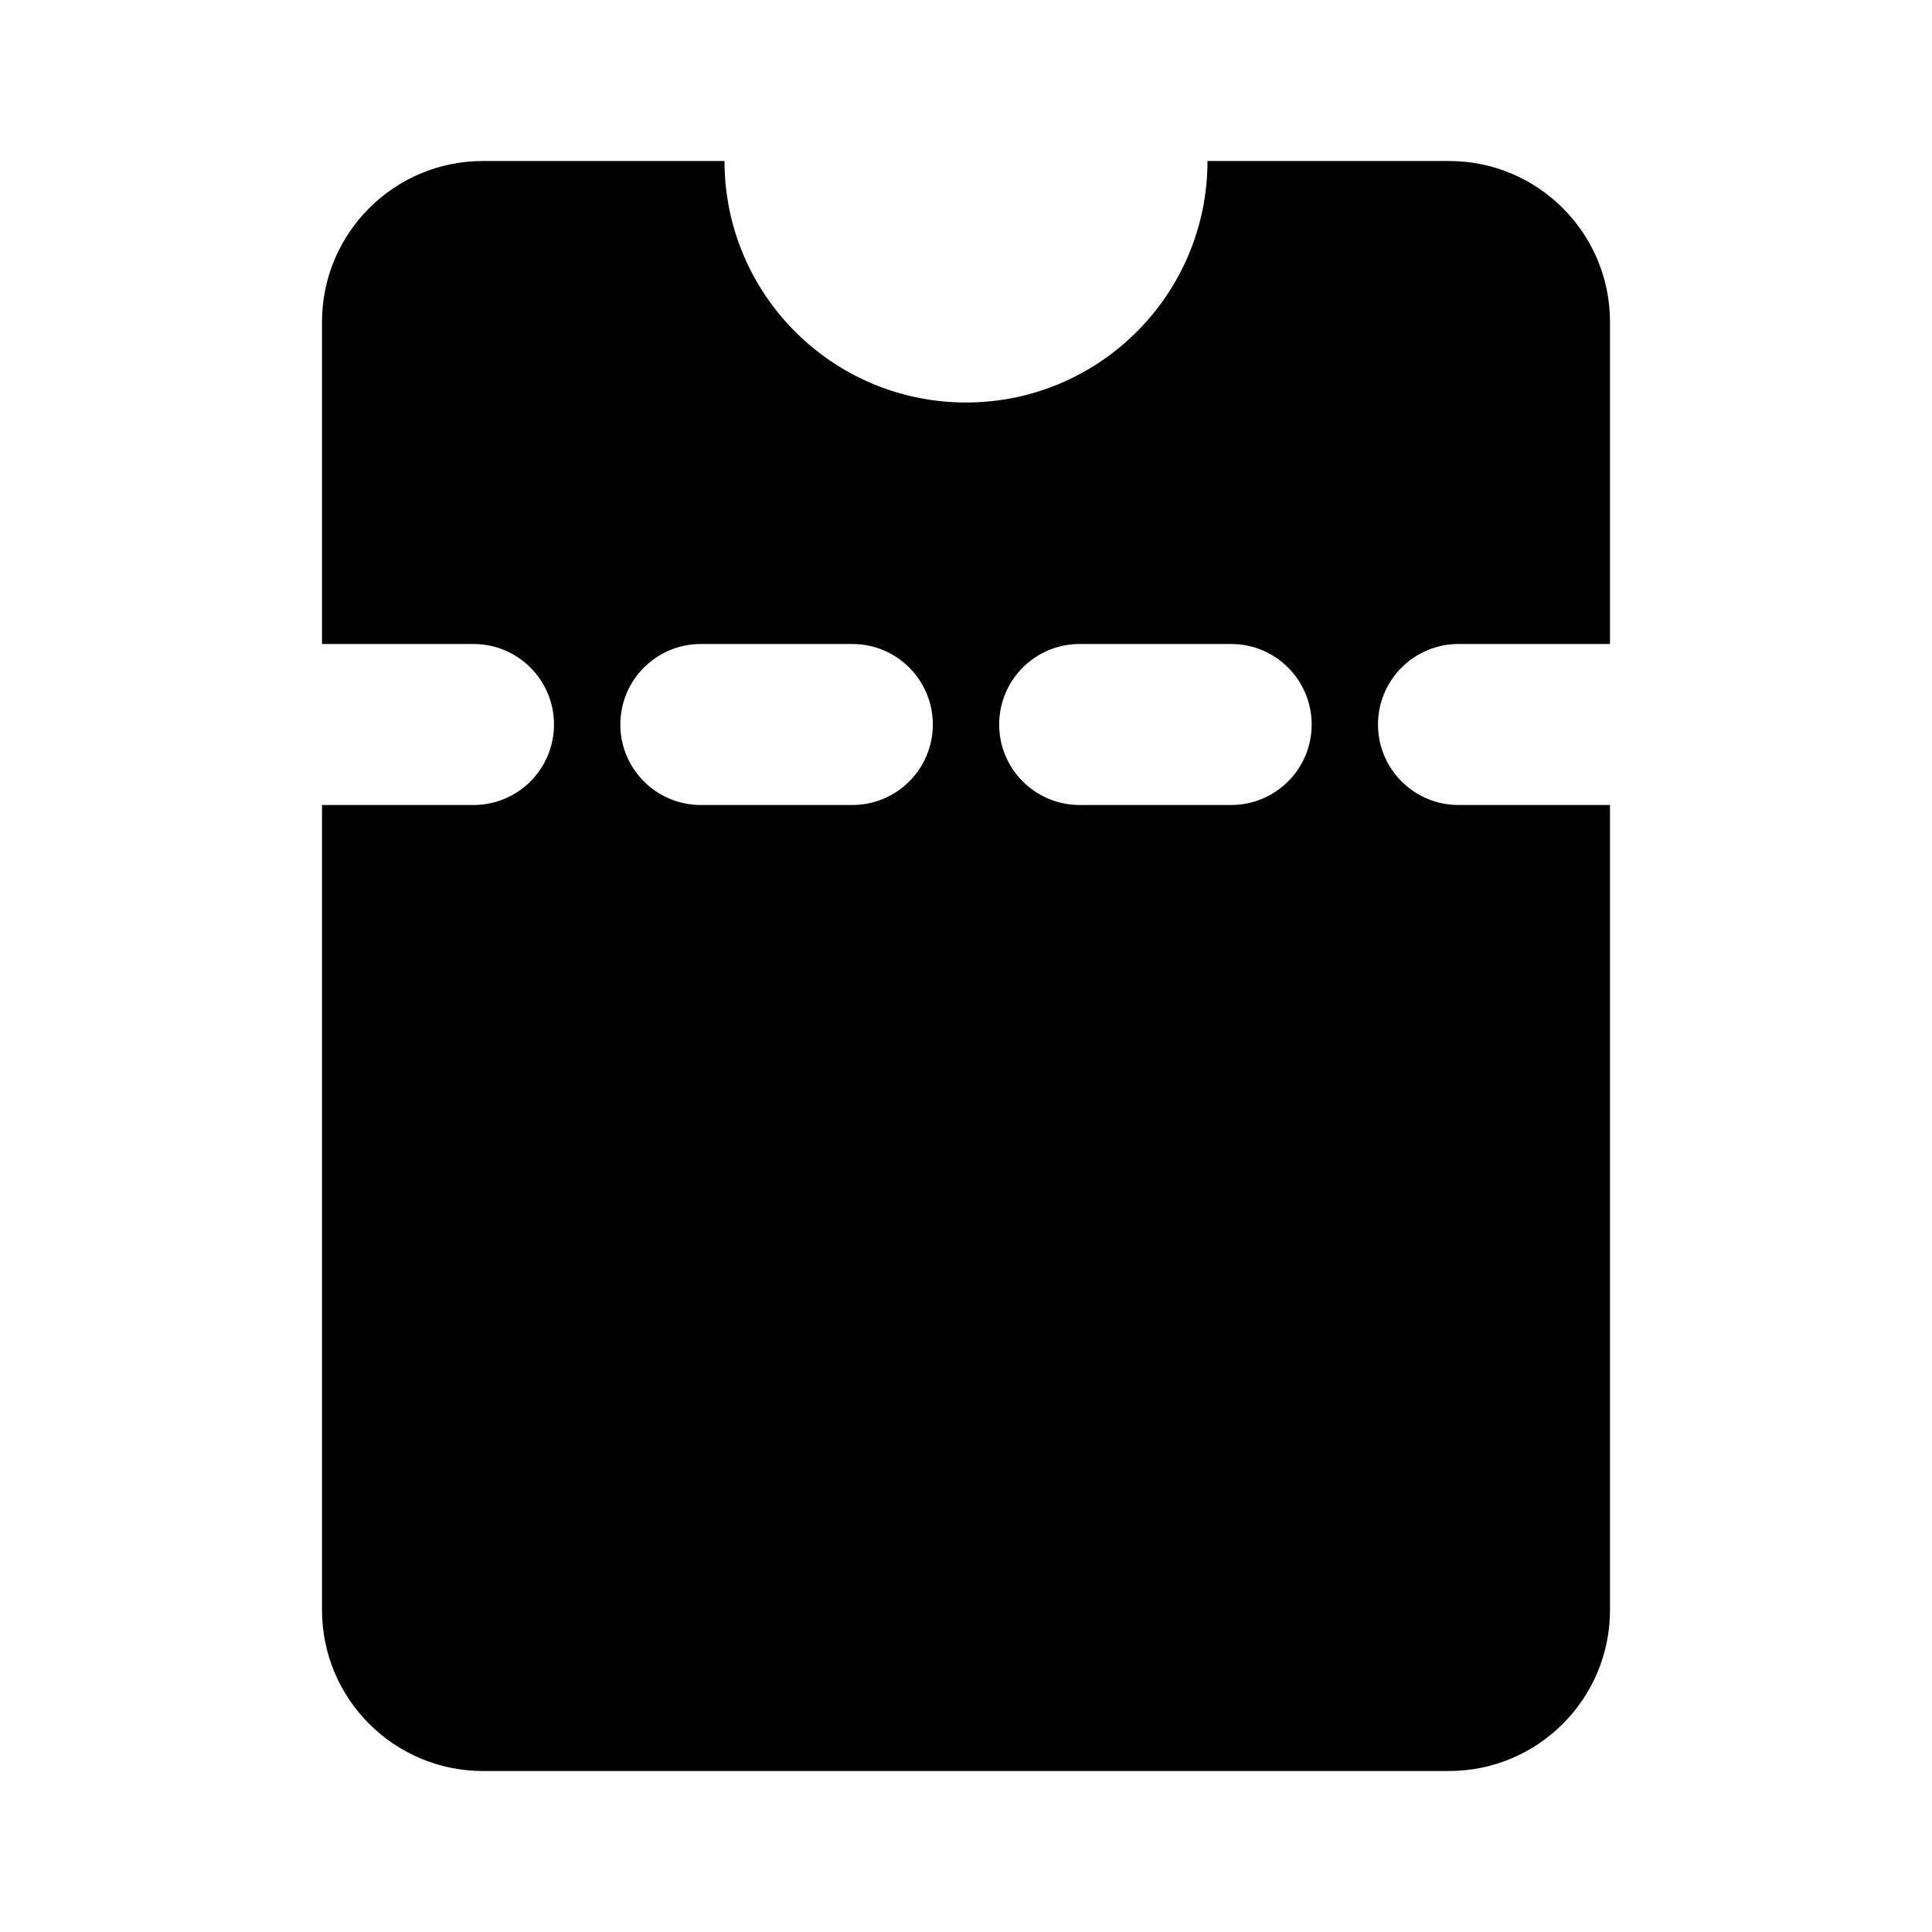
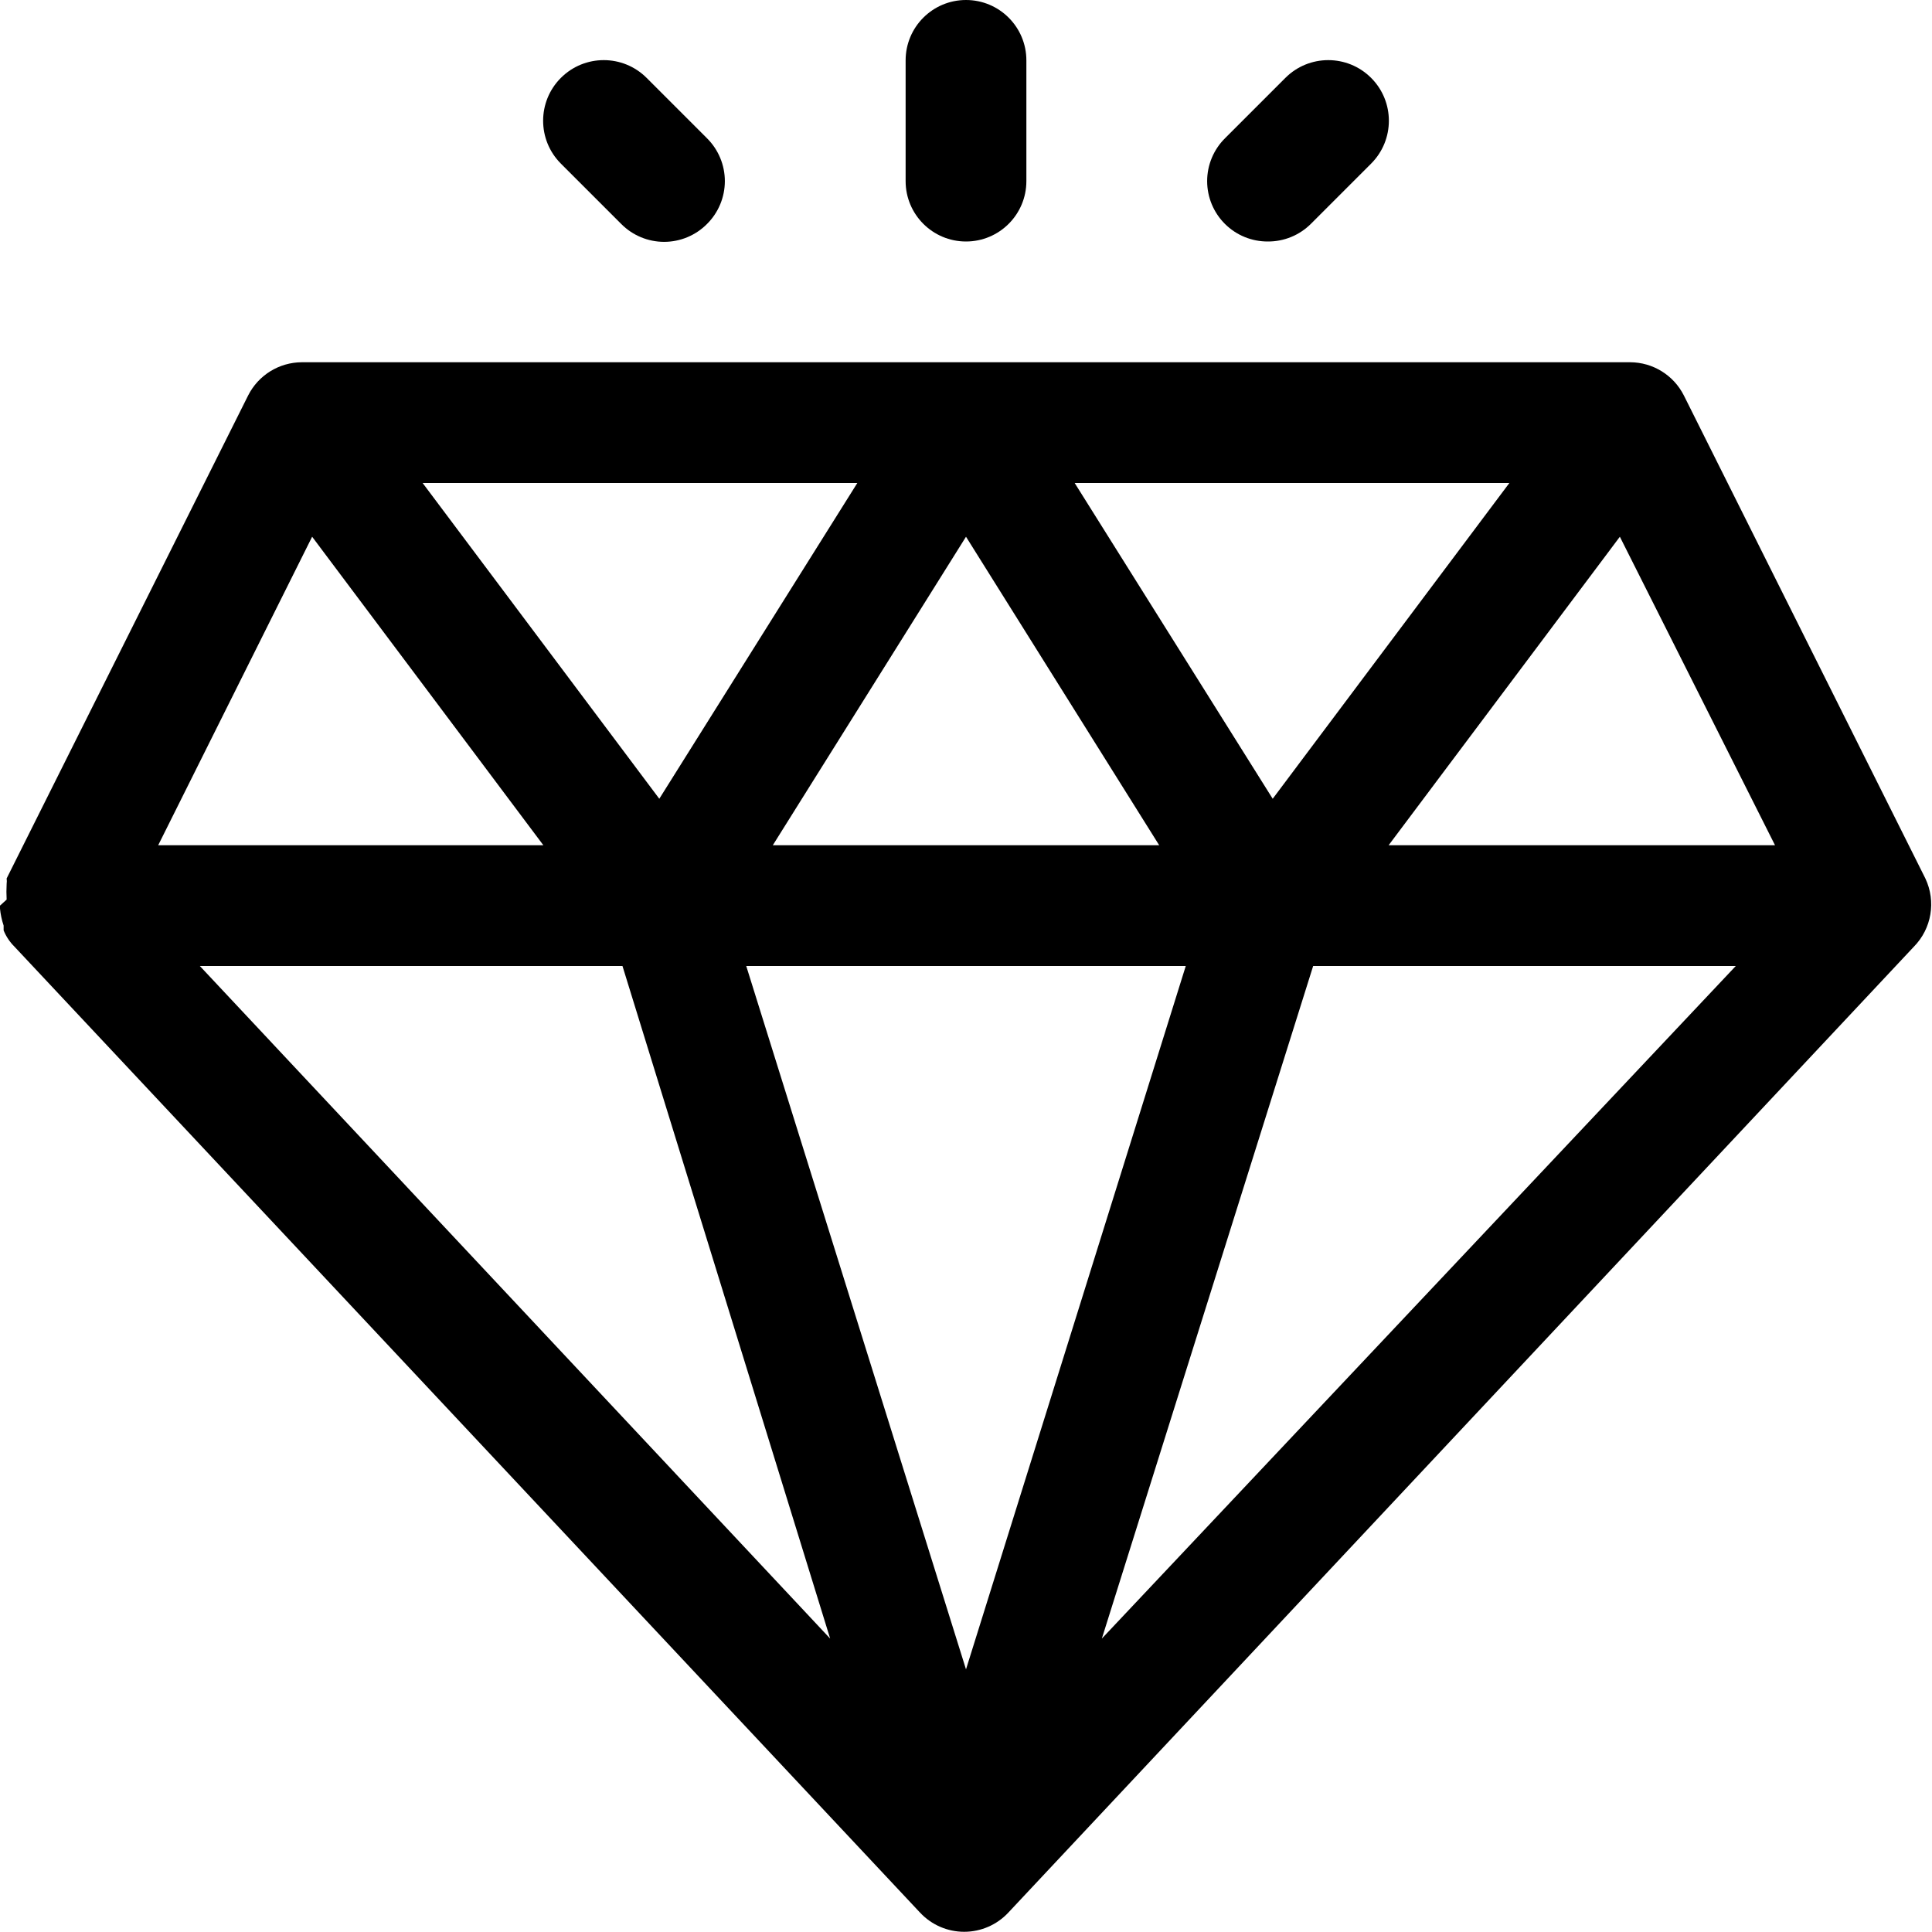
- <svg xmlns="http://www.w3.org/2000/svg" fill="#000000" width="800px" height="800px" viewBox="0 0 24 24">
-   <path d="M18.118,8H20V4a2,2,0,0,0-2-2H15A3,3,0,0,1,9,2H6A2,2,0,0,0,4,4V8H5.882a1,1,0,0,1,0,2H4V20a2,2,0,0,0,2,2H18a2,2,0,0,0,2-2V10H18.118a1,1,0,0,1,0-2Zm-7.53,2H8.706a1,1,0,1,1,0-2h1.882a1,1,0,1,1,0,2Zm4.706,0H13.412a1,1,0,1,1,0-2h1.882a1,1,0,0,1,0,2Z" />
+ <svg xmlns="http://www.w3.org/2000/svg" fill="#000000" width="800px" height="800px" viewBox="0 0 32 32">
+   <g data-name="6. Diamond" id="_6._Diamond">
+     <path d="M31.89,14.55l-4-8A1,1,0,0,0,27,6H5a1,1,0,0,0-.89.55l-4,8,0,0a.32.32,0,0,1,0,.09,2.38,2.38,0,0,0,0,.26S0,15,0,15a.43.43,0,0,0,0,.05,1.27,1.27,0,0,0,.06.28s0,.05,0,.08a.8.8,0,0,0,.18.27l15,16a1,1,0,0,0,1.46,0l15-16A1,1,0,0,0,31.89,14.55ZM16,8.89,19.2,14H12.8Zm-5.08,4.34L7,8h7.2ZM17.8,8H25l-3.92,5.23Zm1.84,8L16,27.65,12.36,16ZM13.75,27.14,3.31,16h7Zm8-11.14h7L18.25,27.14Zm7.65-2H23l3.83-5.11ZM5.17,8.89,9,14H2.62Z" />
+     <path d="M16,4a1,1,0,0,0,1-1V1a1,1,0,0,0-2,0V3A1,1,0,0,0,16,4Z" />
+     <path d="M10.29,3.71a1,1,0,0,0,1.42,0,1,1,0,0,0,0-1.42l-1-1A1,1,0,0,0,9.29,2.71Z" />
+     <path d="M21,4a1,1,0,0,0,.71-.29l1-1a1,1,0,1,0-1.42-1.42l-1,1a1,1,0,0,0,0,1.42A1,1,0,0,0,21,4Z" />
+   </g>
</svg>
